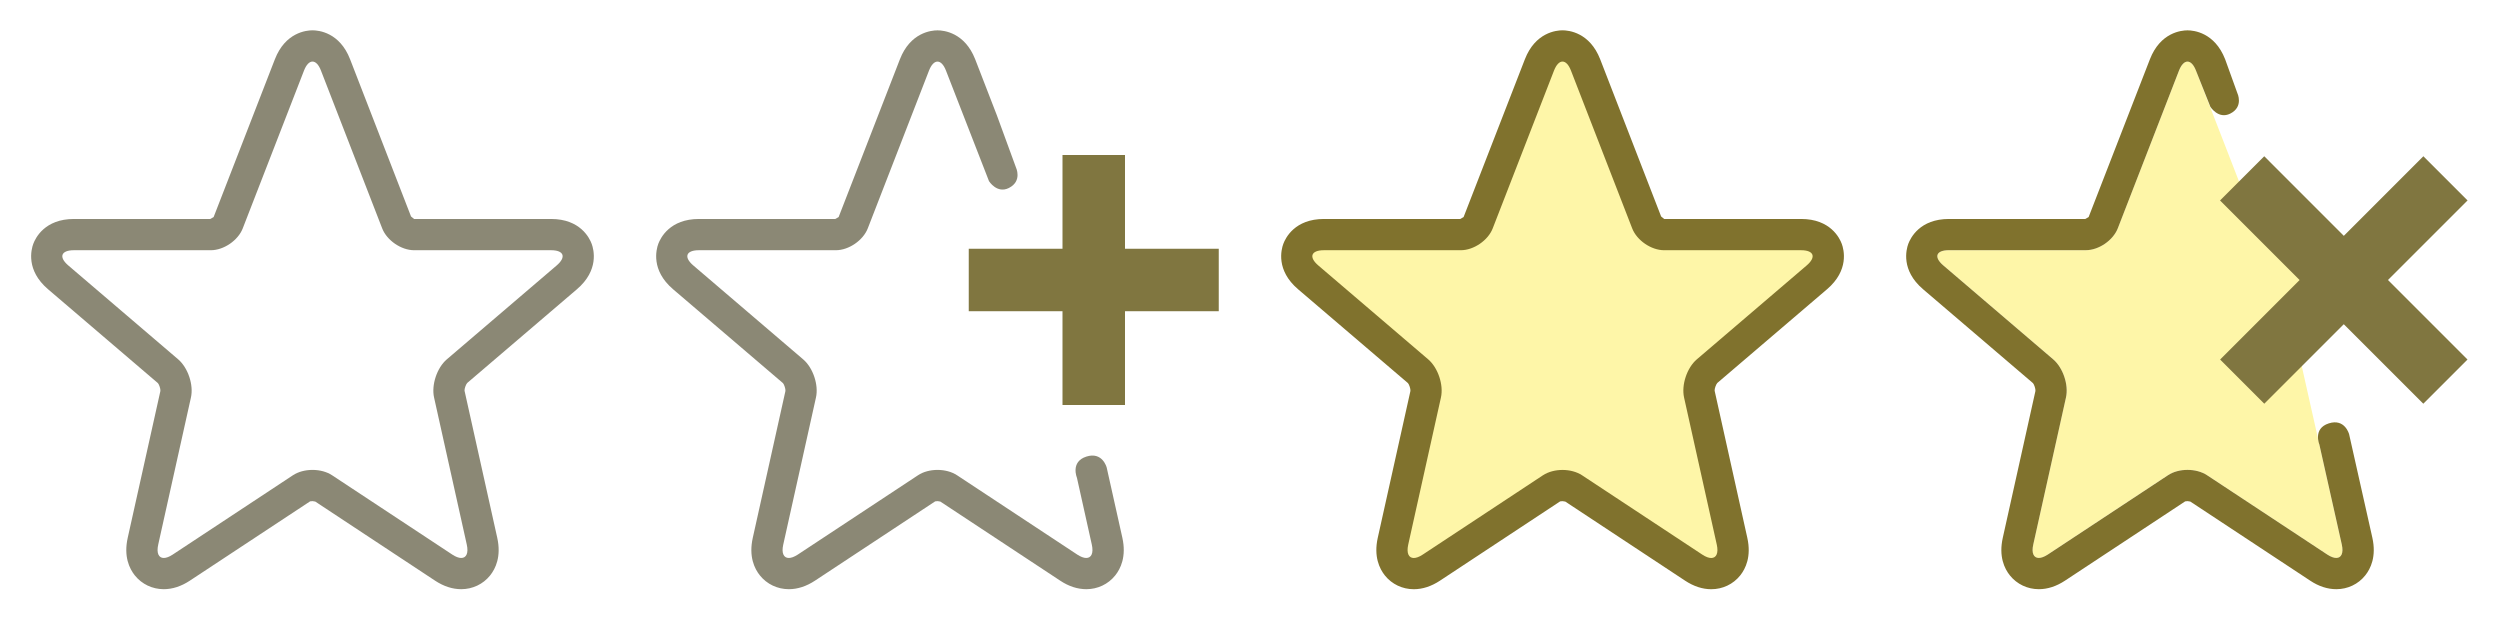
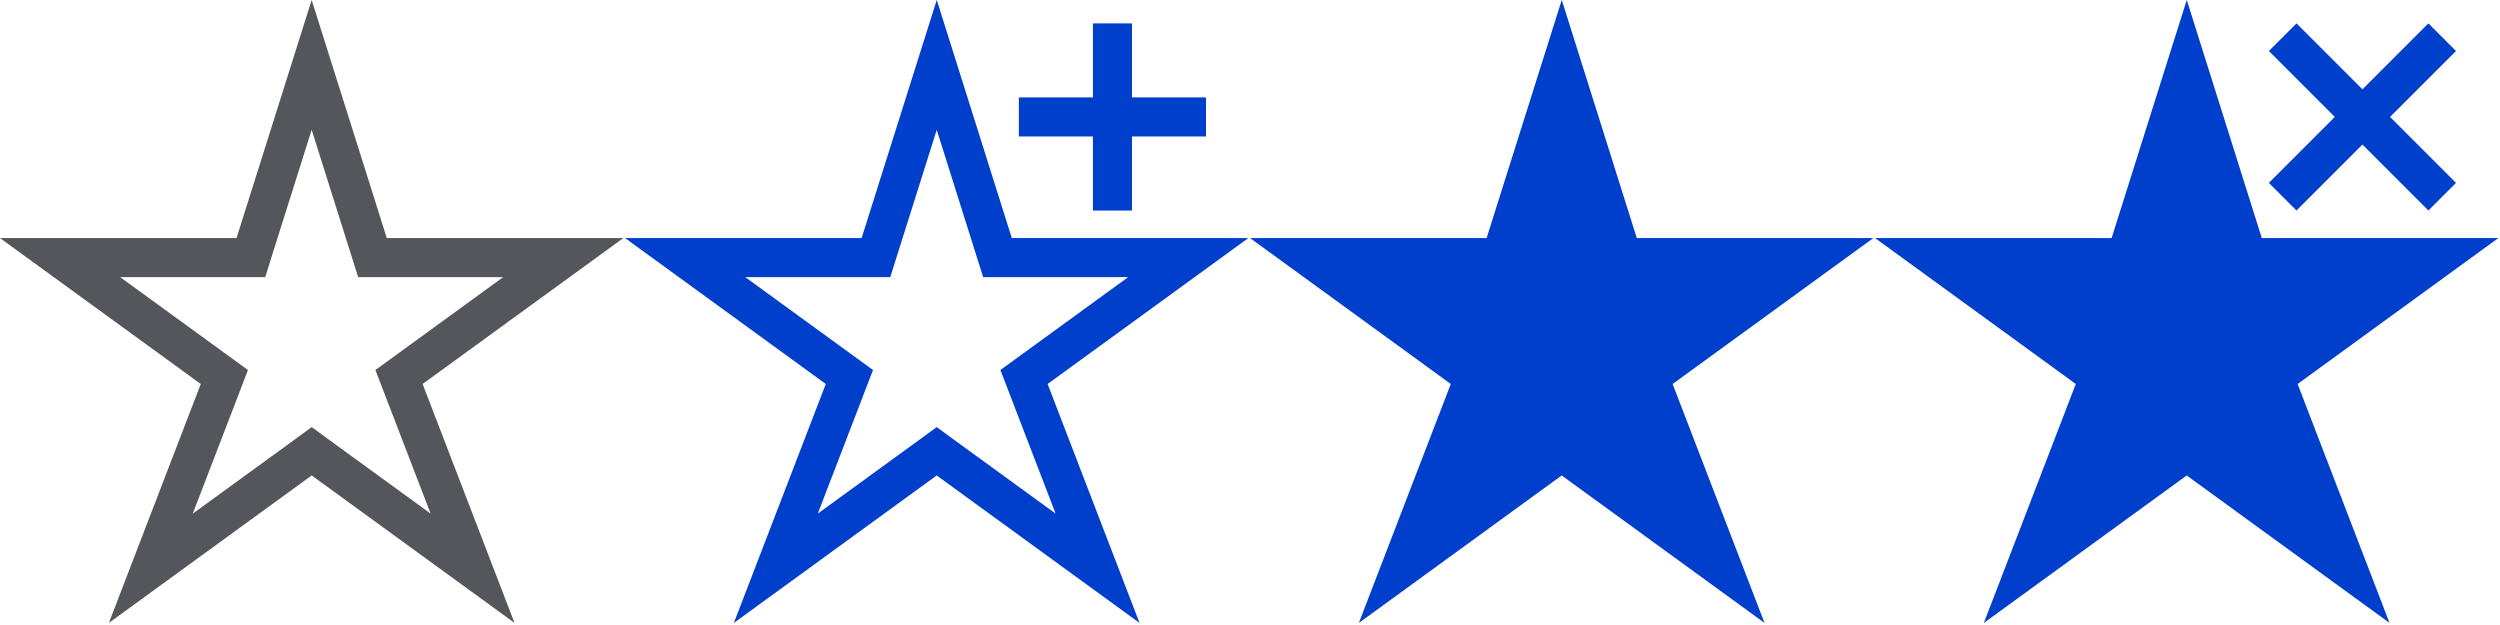
- <svg xmlns="http://www.w3.org/2000/svg" width="80" height="20" viewBox="0 0 80 20">
-   <g>
-     <path fill="#FEF6A8" d="M69.729 2.259c.149-.385.394-.385.543 0l1.959 5.049c.149.385.609.699 1.021.699l1.75.169c.412 0 .493.219.18.487l-1.31.981c-.313.268-.497.816-.407 1.22l1.472 6.562c.09.403-.118.547-.463.319l-3.848-2.539c-.345-.228-.907-.228-1.252 0l-3.848 2.539c-.345.228-.553.084-.463-.319l1.047-4.707c.09-.403-.094-.952-.407-1.22l-3.518-3.006c-.313-.268-.232-.487.18-.487h4.381c.412 0 .872-.314 1.021-.699l1.962-5.048z" />
-     <polygon fill="#807640" points="77.548,5 75.002,7.547 72.456,5 71.041,6.415 73.587,8.961 71.044,11.505 72.457,12.919 75.001,10.375 77.546,12.919 78.96,11.505 76.415,8.96 78.962,6.414" />
-     <path fill="#80722D" d="M75.172 13.897s-.133-.516-.651-.349c-.516.166-.302.674-.302.674l.719 3.204c.061.273-.016.428-.178.428-.078 0-.174-.035-.285-.107l-3.848-2.539c-.174-.115-.4-.172-.627-.172s-.453.057-.625.172l-3.848 2.539c-.111.072-.209.107-.285.107-.164 0-.24-.154-.178-.428l1.047-4.707c.09-.402-.094-.951-.408-1.219l-3.518-3.007c-.314-.269-.232-.487.18-.487h4.383c.412 0 .871-.314 1.021-.699l1.959-5.049c.075-.192.174-.287.272-.287s.197.096.271.288l.461 1.158s.255.409.635.219c.44-.221.227-.66.227-.66l-.389-1.078c-.336-.861-1.008-.927-1.205-.927s-.869.066-1.203.926l-1.961 5.049-.109.062-4.361-.001c-.934 0-1.23.609-1.301.796-.068.187-.238.844.471 1.451l3.52 3.007c.037.041.086.186.078.25l-1.045 4.699c-.133.596.051.984.229 1.205.225.279.561.439.926.439.279 0 .561-.092.836-.273l3.848-2.539v.002l.074-.008.088.014 3.836 2.531c.273.182.557.273.836.273.363 0 .701-.16.924-.439.178-.221.361-.609.23-1.205l-.744-3.313z" />
-   </g>
-   <g>
-     <path fill="#FEF6A8" d="M54.759 18.355c-.18 0-.369-.064-.561-.191l-3.848-2.539c-.083-.055-.215-.088-.351-.088s-.268.033-.351.088l-3.848 2.539c-.191.127-.381.191-.561.191-.212 0-.407-.092-.535-.252-.109-.136-.22-.383-.131-.784l1.047-4.708c.05-.222-.071-.584-.243-.731l-3.517-3.006c-.451-.386-.378-.756-.326-.897.053-.141.237-.47.831-.47h4.381c.206 0 .48-.188.556-.38l1.961-5.049c.213-.549.587-.608.737-.608s.524.059.737.607l1.959 5.049c.075.191.35.38.556.38h4.383c.594 0 .778.329.831.47.052.142.125.512-.326.897l-3.518 3.006c-.173.147-.294.51-.244.731l1.047 4.708c.089.401-.021.647-.131.784-.128.162-.323.253-.535.253z" />
-     <path fill="#80722D" d="M50 1.97c.099 0 .196.096.271.289l1.959 5.049c.149.385.609.699 1.021.699h4.383c.412 0 .493.219.18.487l-3.517 3.006c-.313.268-.497.816-.407 1.22l1.047 4.708c.061.273-.015.428-.178.428-.077 0-.174-.035-.285-.108l-3.848-2.539c-.173-.113-.399-.171-.626-.171s-.453.058-.626.171l-3.848 2.539c-.111.073-.208.108-.285.108-.163 0-.238-.154-.178-.428l1.047-4.708c.09-.403-.094-.952-.407-1.22l-3.518-3.006c-.313-.268-.232-.487.18-.487h4.381c.412 0 .872-.314 1.021-.699l1.961-5.049c.076-.193.173-.289.272-.289m0-1c-.198 0-.87.067-1.204.927l-1.961 5.049-.109.062-4.36-.001c-.934 0-1.231.61-1.3.797-.069.187-.239.844.471 1.451l3.518 3.005c.039.043.086.186.079.25l-1.046 4.701c-.132.595.052.983.229 1.205.224.279.561.439.925.439.28 0 .562-.093.836-.273l3.848-2.539.001.001.074-.007.089.014 3.834 2.531c.274.181.557.273.836.273.364 0 .701-.16.925-.439.178-.222.361-.61.229-1.206l-1.046-4.707c-.006-.058.041-.2.086-.248l3.512-3c.71-.607.54-1.264.471-1.451-.068-.187-.366-.797-1.3-.797h-4.383l-.098-.08-1.95-5.03c-.336-.86-1.008-.927-1.206-.927z" />
-   </g>
-   <g>
-     <path opacity=".7" fill="#5A563B" d="M35.414 14.96s-.133-.516-.651-.349c-.516.166-.302.674-.302.674l.477 2.142c.061.273-.016.428-.178.428-.078 0-.174-.035-.285-.107l-3.848-2.539c-.174-.115-.4-.172-.627-.172s-.453.057-.625.172l-3.848 2.539c-.111.072-.209.107-.285.107-.164 0-.24-.154-.178-.428l1.047-4.707c.09-.402-.094-.951-.408-1.219l-3.518-3.007c-.314-.269-.232-.487.18-.487h4.383c.412 0 .871-.314 1.021-.699l1.959-5.049c.075-.193.174-.288.272-.288s.197.096.271.288l1.377 3.538s.255.409.635.219c.44-.221.227-.66.227-.66l-.607-1.658-.697-1.801c-.337-.86-1.009-.926-1.206-.926s-.869.066-1.203.926l-1.961 5.049-.109.062-4.361-.001c-.934 0-1.23.609-1.301.796-.068.187-.238.844.471 1.451l3.52 3.007c.037.041.086.186.078.25l-1.045 4.699c-.133.596.051.984.229 1.205.225.279.561.439.926.439.279 0 .561-.092.836-.273l3.848-2.539v.002l.074-.008.088.014 3.836 2.531c.273.182.557.273.836.273.363 0 .701-.16.924-.439.178-.221.361-.609.23-1.205l-.502-2.25z" />
-     <polygon fill="#807640" points="39,7.96 36,7.96 36,4.96 34,4.96 34,7.96 31,7.96 31,9.959 34,9.959 34,12.96 36,12.96 36,9.959 39,9.959" />
-   </g>
-   <path opacity=".7" fill="#5A563B" d="M10 1.97c.098 0 .197.096.271.289l1.959 5.049c.149.385.609.699 1.021.699h4.383c.412 0 .493.219.18.487l-3.517 3.006c-.313.268-.497.816-.407 1.22l1.047 4.707c.061.273-.015.428-.178.428-.077 0-.174-.035-.285-.108l-3.848-2.539c-.172-.114-.399-.171-.626-.171s-.454.057-.626.171l-3.848 2.539c-.111.073-.208.108-.285.108-.163 0-.239-.154-.178-.428l1.047-4.707c.09-.403-.094-.951-.407-1.22l-3.518-3.006c-.313-.268-.233-.487.18-.487h4.382c.413 0 .872-.314 1.021-.699l1.96-5.049c.075-.193.173-.289.272-.289m0-1c-.198 0-.87.067-1.204.927l-1.96 5.049-.109.062-4.362-.001c-.934 0-1.231.61-1.3.796-.069.187-.239.844.47 1.451l3.519 3.007c.038.041.086.185.079.249l-1.046 4.7c-.133.595.051.983.229 1.205.224.279.561.439.925.439.28 0 .562-.093.836-.274l3.848-2.538v.001l.075-.007.088.014 3.834 2.531c.274.181.557.273.836.273.364 0 .701-.16.925-.439.178-.222.361-.61.229-1.206l-1.047-4.706c-.006-.058.041-.2.086-.248l3.512-3c.71-.607.54-1.264.471-1.451-.068-.187-.366-.797-1.3-.797h-4.383l-.098-.08-1.95-5.03c-.333-.86-1.005-.927-1.203-.927z" />
+ <svg xmlns="http://www.w3.org/2000/svg" height="24" width="96" stroke-width="1.5" stroke="#003ecc" fill="none">
+   <path fill="#003ecc" d="m 86.201,9.568 0.102,0.323 h 7.327 l -6.022,4.378 -0.286,0.208 0.127,0.33 2.698,7.015 -5.907,-4.295 -0.271,-0.198 -0.271,0.198 -5.907,4.295 2.699,-7.015 0.127,-0.33 -0.286,-0.208 -6.022,-4.378 h 7.327 l 0.102,-0.323 2.233,-7.076 z m -24,2e-7 0.102,0.323 h 7.327 l -6.022,4.378 -0.286,0.208 0.127,0.33 2.698,7.015 -5.907,-4.295 -0.271,-0.198 -0.271,0.198 -5.907,4.295 2.699,-7.015 0.127,-0.33 -0.286,-0.208 -6.022,-4.378 h 7.327 l 0.102,-0.323 2.233,-7.076 z" />
+   <path stroke="#55565b" d="m 14.201,9.568 0.102,0.323 h 7.327 l -6.022,4.378 -0.286,0.208 0.127,0.33 2.698,7.015 -5.907,-4.295 -0.271,-0.198 -0.271,0.198 -5.907,4.295 L 8.489,14.807 8.615,14.477 8.329,14.269 2.307,9.892 H 9.634 L 9.735,9.568 11.968,2.492 Z" />
+   <path d="m 38.201,9.568 0.102,0.323 h 7.327 l -6.022,4.378 -0.286,0.208 0.127,0.33 2.698,7.015 -5.907,-4.295 -0.271,-0.198 -0.271,0.198 -5.907,4.295 2.699,-7.015 0.127,-0.33 -0.286,-0.208 -6.022,-4.378 h 7.327 l 0.102,-0.323 2.233,-7.076 z" />
+   <path d="M 42.718,0.898 V 8.084 M 39.125,4.491 h 7.186 M 93.78,7.553 87.655,1.428 m 0,6.125 6.125,-6.125" />
</svg>
